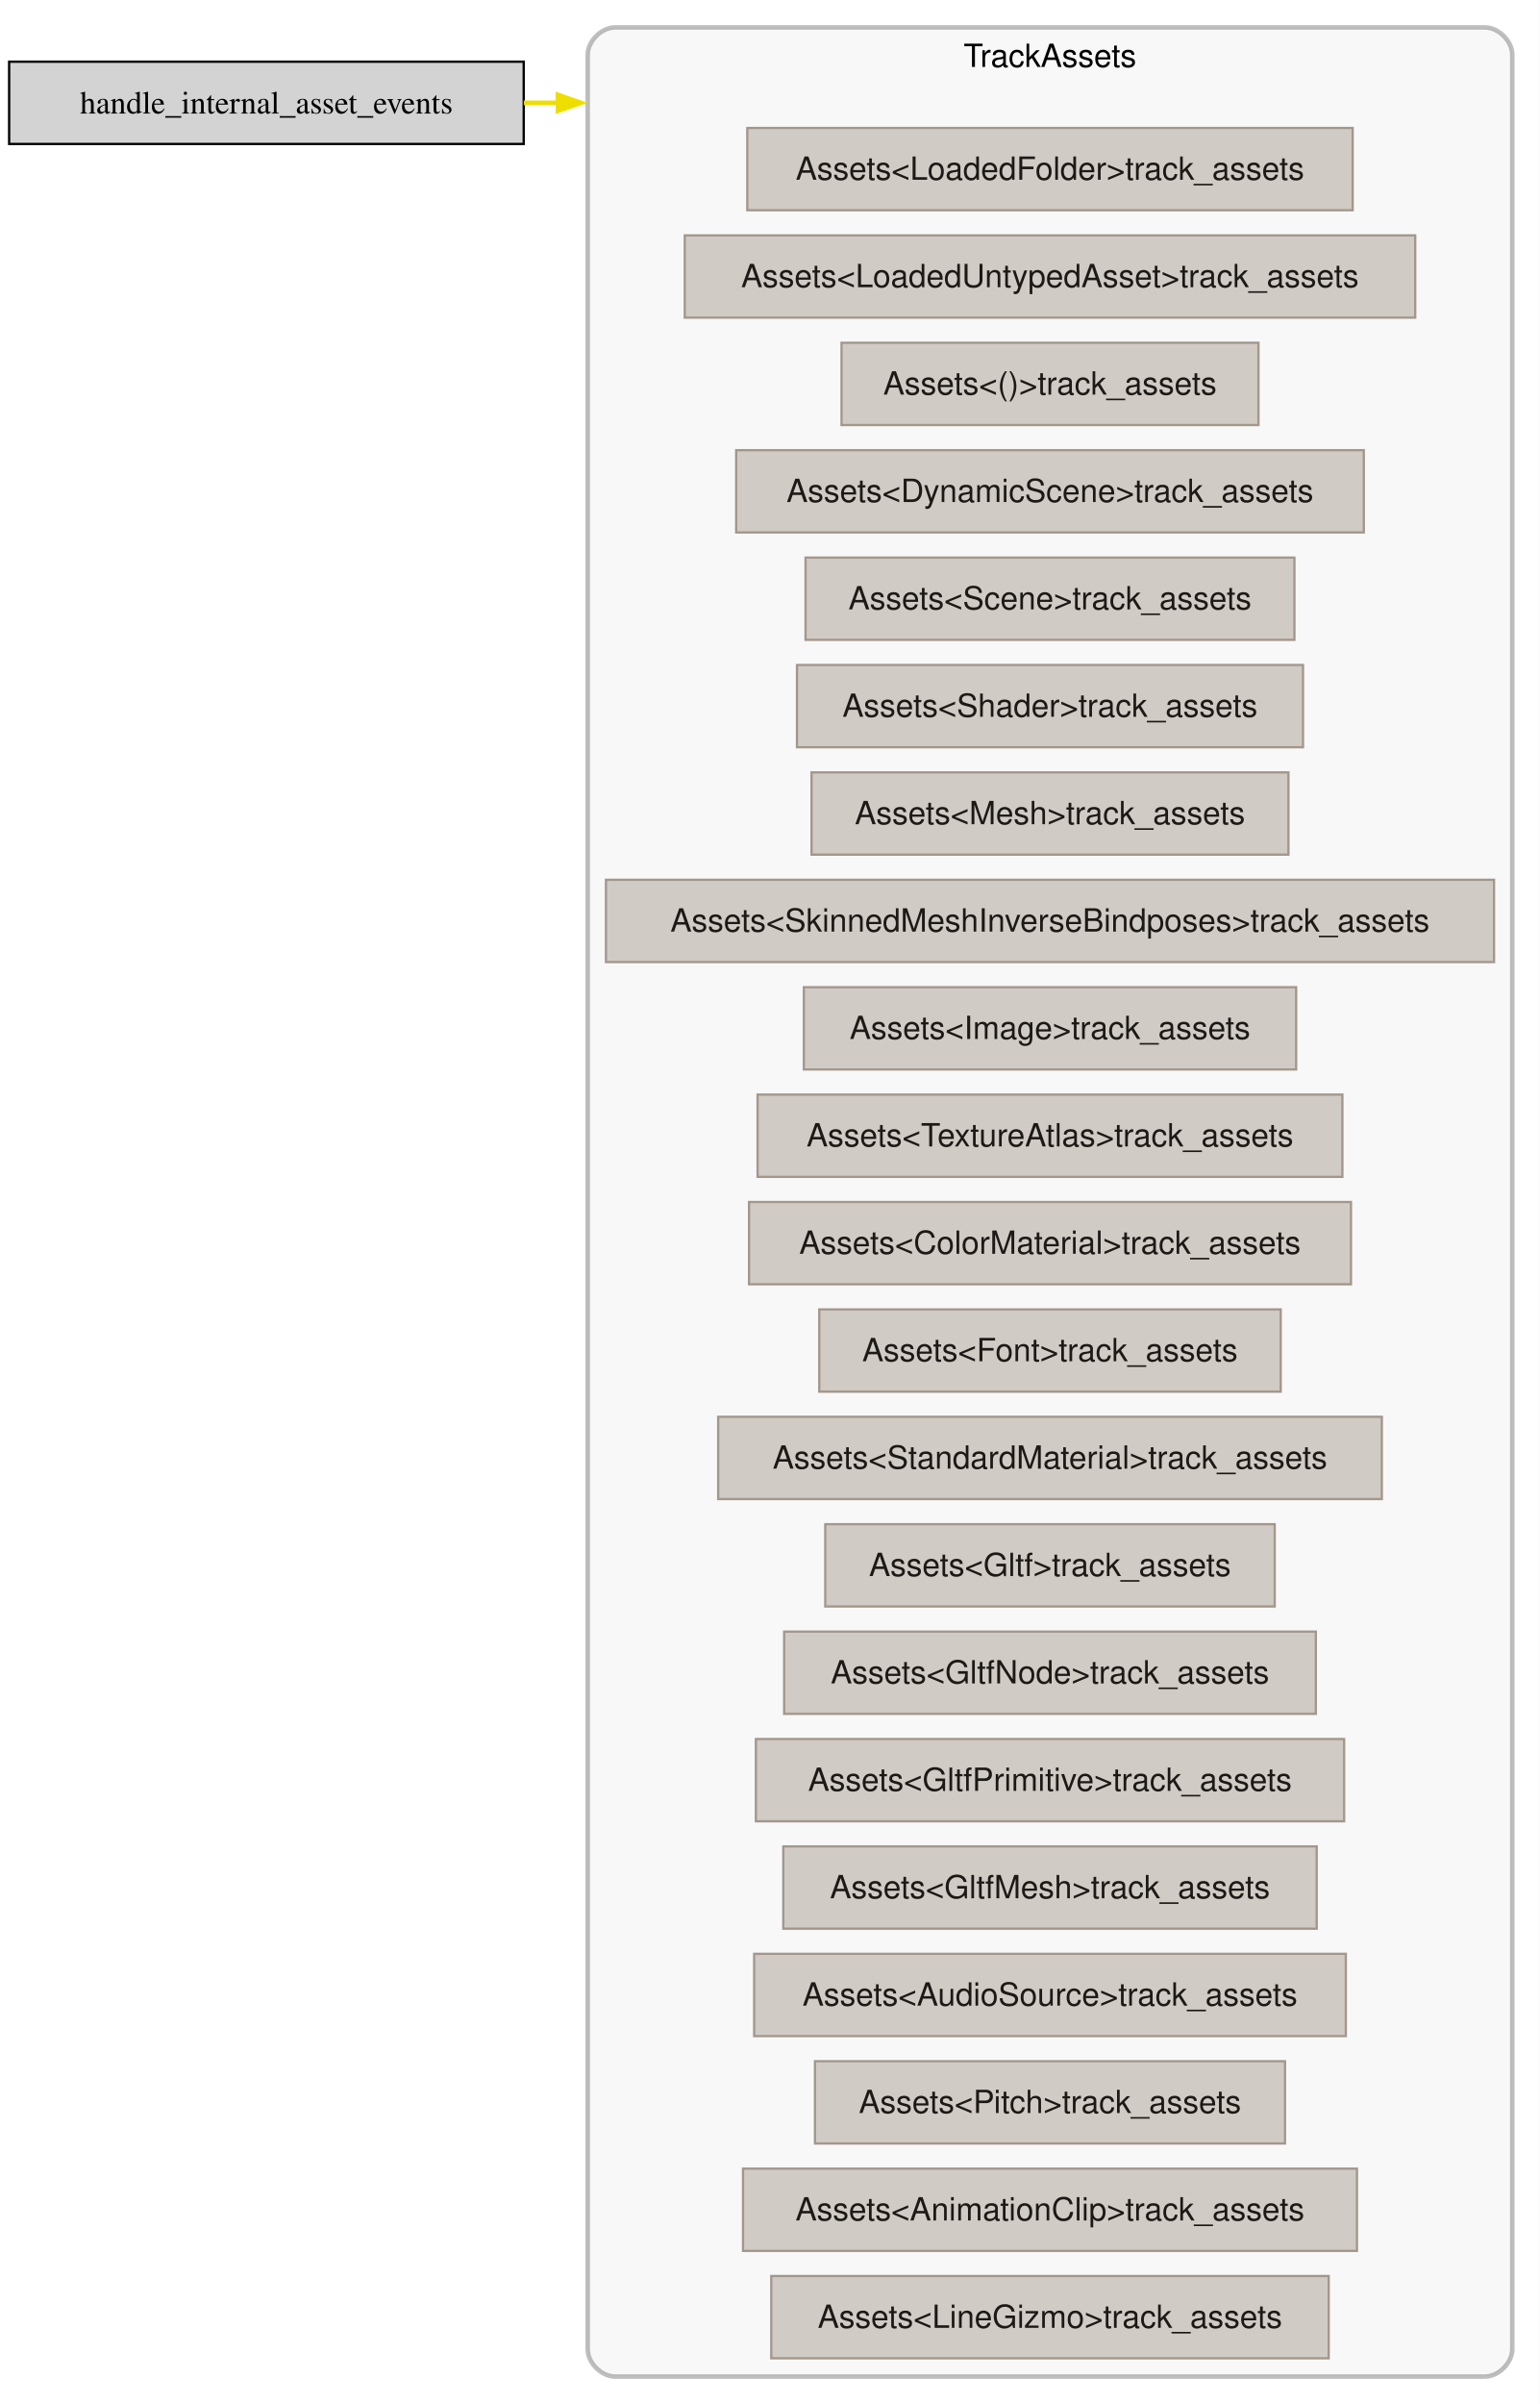
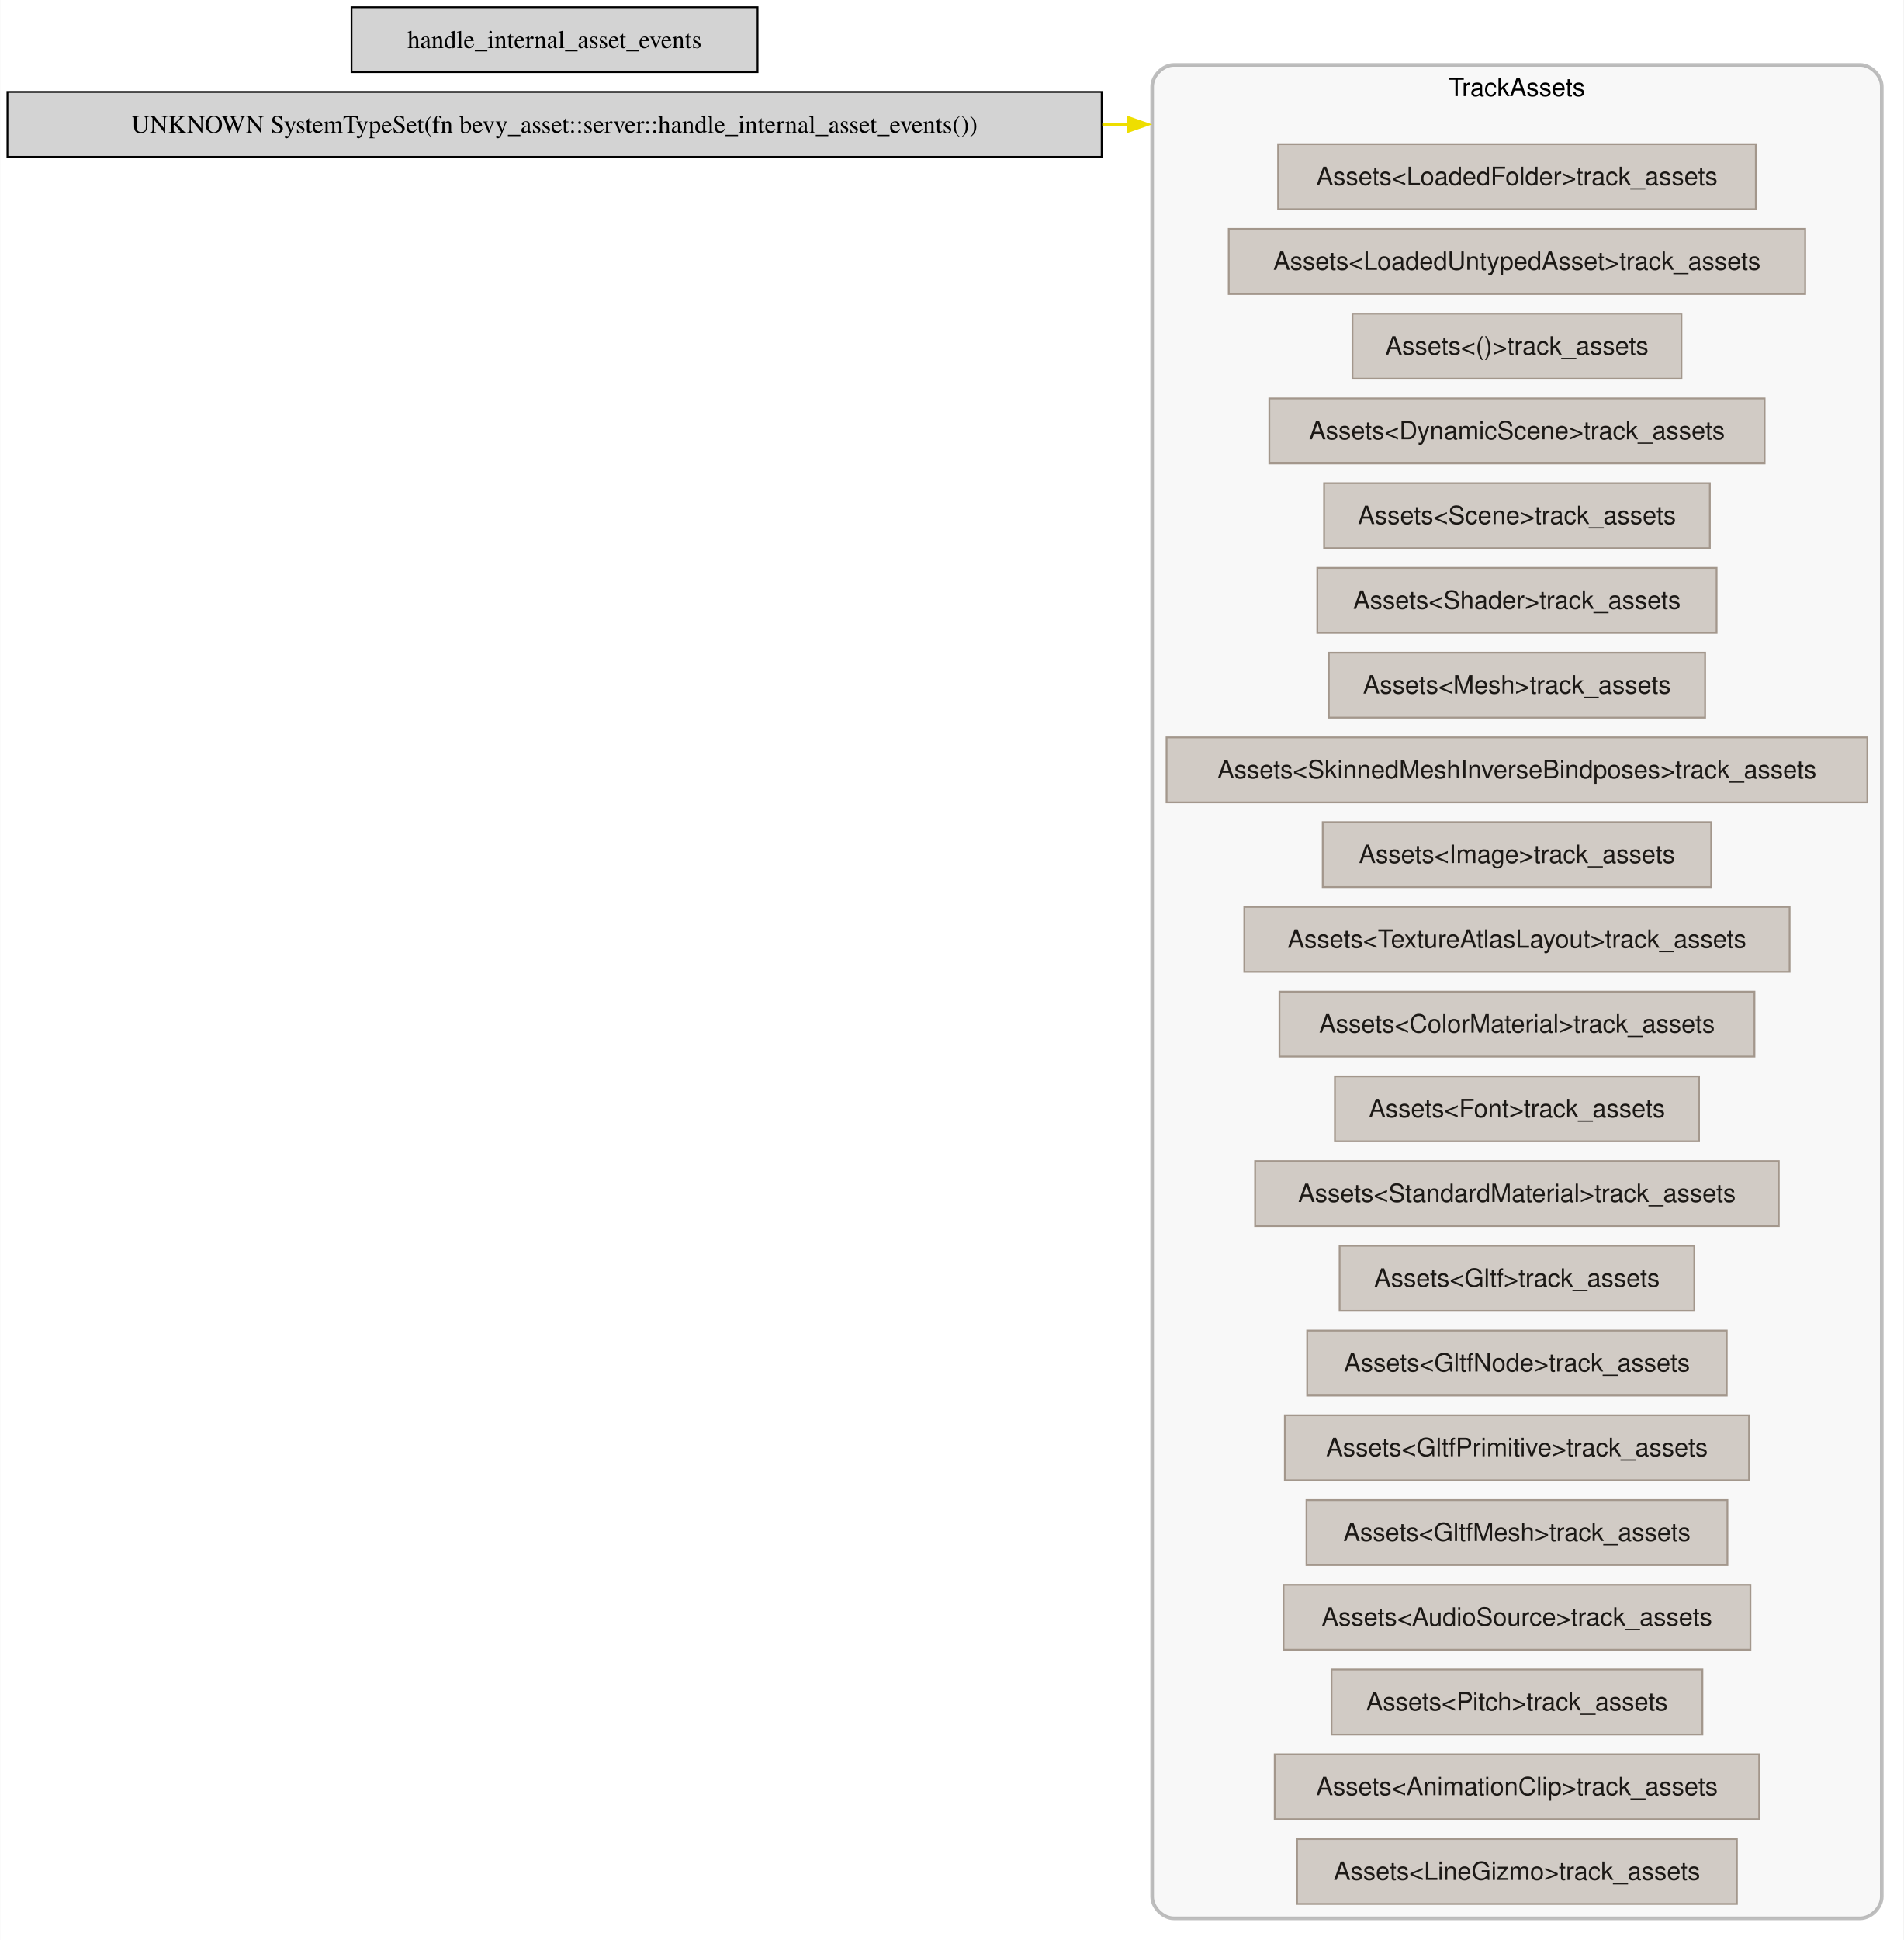
- <svg xmlns="http://www.w3.org/2000/svg" xmlns:xlink="http://www.w3.org/1999/xlink" width="674pt" height="1052pt" viewBox="0.00 0.00 674.00 1052.00">
-   <g id="graph0" class="graph" transform="scale(1 1) rotate(0) translate(4 1048)">
-     <polygon fill="white" stroke="none" points="-4,4 -4,-1048 670,-1048 670,4 -4,4" />
+ <svg xmlns="http://www.w3.org/2000/svg" xmlns:xlink="http://www.w3.org/1999/xlink" width="1056pt" height="1076pt" viewBox="0.00 0.00 1055.75 1076.00">
+   <g id="graph0" class="graph" transform="scale(1 1) rotate(0) translate(4 1072)">
+     <polygon fill="white" stroke="none" points="-4,4 -4,-1072 1051.75,-1072 1051.75,4 -4,4" />
    <g id="clust1" class="cluster">
      <g id="a_clust1">
        <a xlink:title="TrackAssets">
-           <path fill="#000000" fill-opacity="0.031" stroke="#000000" stroke-width="2" stroke-opacity="0.251" d="M265.25,-8C265.25,-8 646,-8 646,-8 652,-8 658,-14 658,-20 658,-20 658,-1024 658,-1024 658,-1030 652,-1036 646,-1036 646,-1036 265.25,-1036 265.25,-1036 259.25,-1036 253.25,-1030 253.25,-1024 253.25,-1024 253.25,-20 253.25,-20 253.25,-14 259.25,-8 265.25,-8" />
-           <text text-anchor="middle" x="455.62" y="-1018.7" font-family="Helvetica,sans-Serif" font-size="14.00" fill="#000000">TrackAssets</text>
+           <path fill="#000000" fill-opacity="0.031" stroke="#000000" stroke-width="2" stroke-opacity="0.251" d="M647,-8C647,-8 1027.75,-8 1027.75,-8 1033.75,-8 1039.75,-14 1039.75,-20 1039.75,-20 1039.75,-1024 1039.75,-1024 1039.75,-1030 1033.75,-1036 1027.75,-1036 1027.75,-1036 647,-1036 647,-1036 641,-1036 635,-1030 635,-1024 635,-1024 635,-20 635,-20 635,-14 641,-8 647,-8" />
+           <text text-anchor="middle" x="837.38" y="-1018.7" font-family="Helvetica,sans-Serif" font-size="14.00" fill="#000000">TrackAssets</text>
        </a>
      </g>
    </g>
    <g id="node2" class="node">
      <g id="a_node2">
        <a xlink:title="bevy_asset::assets::Assets&lt;bevy_asset::folder::LoadedFolder&gt;::track_assets">
-           <polygon fill="#d1cbc5" stroke="#a3978c" points="588.12,-992 323.12,-992 323.12,-956 588.12,-956 588.12,-992" />
-           <text text-anchor="middle" x="455.62" y="-969.33" font-family="Helvetica,sans-Serif" font-size="14.00" fill="#1c1916">Assets&lt;LoadedFolder&gt;track_assets</text>
+           <polygon fill="#d1cbc5" stroke="#a3978c" points="969.88,-992 704.88,-992 704.88,-956 969.88,-956 969.88,-992" />
+           <text text-anchor="middle" x="837.38" y="-969.33" font-family="Helvetica,sans-Serif" font-size="14.00" fill="#1c1916">Assets&lt;LoadedFolder&gt;track_assets</text>
        </a>
      </g>
    </g>
    <g id="node3" class="node">
      <g id="a_node3">
        <a xlink:title="bevy_asset::assets::Assets&lt;bevy_asset::assets::LoadedUntypedAsset&gt;::track_assets">
-           <polygon fill="#d1cbc5" stroke="#a3978c" points="615.5,-945 295.75,-945 295.75,-909 615.5,-909 615.5,-945" />
-           <text text-anchor="middle" x="455.62" y="-922.33" font-family="Helvetica,sans-Serif" font-size="14.00" fill="#1c1916">Assets&lt;LoadedUntypedAsset&gt;track_assets</text>
+           <polygon fill="#d1cbc5" stroke="#a3978c" points="997.25,-945 677.5,-945 677.5,-909 997.25,-909 997.25,-945" />
+           <text text-anchor="middle" x="837.38" y="-922.33" font-family="Helvetica,sans-Serif" font-size="14.00" fill="#1c1916">Assets&lt;LoadedUntypedAsset&gt;track_assets</text>
        </a>
      </g>
    </g>
    <g id="node4" class="node">
      <g id="a_node4">
        <a xlink:title="bevy_asset::assets::Assets&lt;()&gt;::track_assets">
-           <polygon fill="#d1cbc5" stroke="#a3978c" points="546.88,-898 364.38,-898 364.38,-862 546.88,-862 546.88,-898" />
-           <text text-anchor="middle" x="455.62" y="-875.33" font-family="Helvetica,sans-Serif" font-size="14.00" fill="#1c1916">Assets&lt;()&gt;track_assets</text>
+           <polygon fill="#d1cbc5" stroke="#a3978c" points="928.62,-898 746.12,-898 746.12,-862 928.62,-862 928.62,-898" />
+           <text text-anchor="middle" x="837.38" y="-875.33" font-family="Helvetica,sans-Serif" font-size="14.00" fill="#1c1916">Assets&lt;()&gt;track_assets</text>
        </a>
      </g>
    </g>
    <g id="node5" class="node">
      <g id="a_node5">
        <a xlink:title="bevy_asset::assets::Assets&lt;bevy_scene::dynamic_scene::DynamicScene&gt;::track_assets">
-           <polygon fill="#d1cbc5" stroke="#a3978c" points="593,-851 318.25,-851 318.25,-815 593,-815 593,-851" />
-           <text text-anchor="middle" x="455.62" y="-828.33" font-family="Helvetica,sans-Serif" font-size="14.00" fill="#1c1916">Assets&lt;DynamicScene&gt;track_assets</text>
+           <polygon fill="#d1cbc5" stroke="#a3978c" points="974.75,-851 700,-851 700,-815 974.75,-815 974.75,-851" />
+           <text text-anchor="middle" x="837.38" y="-828.33" font-family="Helvetica,sans-Serif" font-size="14.00" fill="#1c1916">Assets&lt;DynamicScene&gt;track_assets</text>
        </a>
      </g>
    </g>
    <g id="node6" class="node">
      <g id="a_node6">
        <a xlink:title="bevy_asset::assets::Assets&lt;bevy_scene::scene::Scene&gt;::track_assets">
-           <polygon fill="#d1cbc5" stroke="#a3978c" points="562.62,-804 348.62,-804 348.62,-768 562.62,-768 562.62,-804" />
-           <text text-anchor="middle" x="455.62" y="-781.33" font-family="Helvetica,sans-Serif" font-size="14.00" fill="#1c1916">Assets&lt;Scene&gt;track_assets</text>
+           <polygon fill="#d1cbc5" stroke="#a3978c" points="944.38,-804 730.38,-804 730.38,-768 944.38,-768 944.38,-804" />
+           <text text-anchor="middle" x="837.38" y="-781.33" font-family="Helvetica,sans-Serif" font-size="14.00" fill="#1c1916">Assets&lt;Scene&gt;track_assets</text>
        </a>
      </g>
    </g>
    <g id="node7" class="node">
      <g id="a_node7">
        <a xlink:title="bevy_asset::assets::Assets&lt;bevy_render::render_resource::shader::Shader&gt;::track_assets">
-           <polygon fill="#d1cbc5" stroke="#a3978c" points="566.38,-757 344.88,-757 344.88,-721 566.38,-721 566.38,-757" />
-           <text text-anchor="middle" x="455.62" y="-734.33" font-family="Helvetica,sans-Serif" font-size="14.00" fill="#1c1916">Assets&lt;Shader&gt;track_assets</text>
+           <polygon fill="#d1cbc5" stroke="#a3978c" points="948.12,-757 726.62,-757 726.62,-721 948.12,-721 948.12,-757" />
+           <text text-anchor="middle" x="837.38" y="-734.33" font-family="Helvetica,sans-Serif" font-size="14.00" fill="#1c1916">Assets&lt;Shader&gt;track_assets</text>
        </a>
      </g>
    </g>
    <g id="node8" class="node">
      <g id="a_node8">
        <a xlink:title="bevy_asset::assets::Assets&lt;bevy_render::mesh::mesh::Mesh&gt;::track_assets">
-           <polygon fill="#d1cbc5" stroke="#a3978c" points="560,-710 351.25,-710 351.25,-674 560,-674 560,-710" />
-           <text text-anchor="middle" x="455.62" y="-687.33" font-family="Helvetica,sans-Serif" font-size="14.00" fill="#1c1916">Assets&lt;Mesh&gt;track_assets</text>
+           <polygon fill="#d1cbc5" stroke="#a3978c" points="941.75,-710 733,-710 733,-674 941.75,-674 941.75,-710" />
+           <text text-anchor="middle" x="837.38" y="-687.33" font-family="Helvetica,sans-Serif" font-size="14.00" fill="#1c1916">Assets&lt;Mesh&gt;track_assets</text>
        </a>
      </g>
    </g>
    <g id="node9" class="node">
      <g id="a_node9">
        <a xlink:title="bevy_asset::assets::Assets&lt;bevy_render::mesh::mesh::skinning::SkinnedMeshInverseBindposes&gt;::track_assets">
-           <polygon fill="#d1cbc5" stroke="#a3978c" points="650,-663 261.25,-663 261.25,-627 650,-627 650,-663" />
-           <text text-anchor="middle" x="455.62" y="-640.33" font-family="Helvetica,sans-Serif" font-size="14.00" fill="#1c1916">Assets&lt;SkinnedMeshInverseBindposes&gt;track_assets</text>
+           <polygon fill="#d1cbc5" stroke="#a3978c" points="1031.75,-663 643,-663 643,-627 1031.75,-627 1031.75,-663" />
+           <text text-anchor="middle" x="837.38" y="-640.33" font-family="Helvetica,sans-Serif" font-size="14.00" fill="#1c1916">Assets&lt;SkinnedMeshInverseBindposes&gt;track_assets</text>
        </a>
      </g>
    </g>
    <g id="node10" class="node">
      <g id="a_node10">
        <a xlink:title="bevy_asset::assets::Assets&lt;bevy_render::texture::image::Image&gt;::track_assets">
-           <polygon fill="#d1cbc5" stroke="#a3978c" points="563.38,-616 347.88,-616 347.88,-580 563.38,-580 563.38,-616" />
-           <text text-anchor="middle" x="455.62" y="-593.33" font-family="Helvetica,sans-Serif" font-size="14.00" fill="#1c1916">Assets&lt;Image&gt;track_assets</text>
+           <polygon fill="#d1cbc5" stroke="#a3978c" points="945.12,-616 729.62,-616 729.62,-580 945.12,-580 945.12,-616" />
+           <text text-anchor="middle" x="837.38" y="-593.33" font-family="Helvetica,sans-Serif" font-size="14.00" fill="#1c1916">Assets&lt;Image&gt;track_assets</text>
        </a>
      </g>
    </g>
    <g id="node11" class="node">
      <g id="a_node11">
-         <a xlink:title="bevy_asset::assets::Assets&lt;bevy_sprite::texture_atlas::TextureAtlas&gt;::track_assets">
-           <polygon fill="#d1cbc5" stroke="#a3978c" points="583.62,-569 327.62,-569 327.62,-533 583.62,-533 583.62,-569" />
-           <text text-anchor="middle" x="455.62" y="-546.33" font-family="Helvetica,sans-Serif" font-size="14.00" fill="#1c1916">Assets&lt;TextureAtlas&gt;track_assets</text>
+         <a xlink:title="bevy_asset::assets::Assets&lt;bevy_sprite::texture_atlas::TextureAtlasLayout&gt;::track_assets">
+           <polygon fill="#d1cbc5" stroke="#a3978c" points="988.62,-569 686.12,-569 686.12,-533 988.62,-533 988.62,-569" />
+           <text text-anchor="middle" x="837.38" y="-546.33" font-family="Helvetica,sans-Serif" font-size="14.00" fill="#1c1916">Assets&lt;TextureAtlasLayout&gt;track_assets</text>
        </a>
      </g>
    </g>
    <g id="node12" class="node">
      <g id="a_node12">
        <a xlink:title="bevy_asset::assets::Assets&lt;bevy_sprite::mesh2d::color_material::ColorMaterial&gt;::track_assets">
-           <polygon fill="#d1cbc5" stroke="#a3978c" points="587.38,-522 323.88,-522 323.88,-486 587.38,-486 587.38,-522" />
-           <text text-anchor="middle" x="455.62" y="-499.32" font-family="Helvetica,sans-Serif" font-size="14.00" fill="#1c1916">Assets&lt;ColorMaterial&gt;track_assets</text>
+           <polygon fill="#d1cbc5" stroke="#a3978c" points="969.12,-522 705.62,-522 705.62,-486 969.12,-486 969.12,-522" />
+           <text text-anchor="middle" x="837.38" y="-499.32" font-family="Helvetica,sans-Serif" font-size="14.00" fill="#1c1916">Assets&lt;ColorMaterial&gt;track_assets</text>
        </a>
      </g>
    </g>
    <g id="node13" class="node">
      <g id="a_node13">
        <a xlink:title="bevy_asset::assets::Assets&lt;bevy_text::font::Font&gt;::track_assets">
-           <polygon fill="#d1cbc5" stroke="#a3978c" points="556.62,-475 354.62,-475 354.62,-439 556.62,-439 556.62,-475" />
-           <text text-anchor="middle" x="455.62" y="-452.32" font-family="Helvetica,sans-Serif" font-size="14.00" fill="#1c1916">Assets&lt;Font&gt;track_assets</text>
+           <polygon fill="#d1cbc5" stroke="#a3978c" points="938.38,-475 736.38,-475 736.38,-439 938.38,-439 938.38,-475" />
+           <text text-anchor="middle" x="837.38" y="-452.32" font-family="Helvetica,sans-Serif" font-size="14.00" fill="#1c1916">Assets&lt;Font&gt;track_assets</text>
        </a>
      </g>
    </g>
    <g id="node14" class="node">
      <g id="a_node14">
        <a xlink:title="bevy_asset::assets::Assets&lt;bevy_pbr::pbr_material::StandardMaterial&gt;::track_assets">
-           <polygon fill="#d1cbc5" stroke="#a3978c" points="600.88,-428 310.38,-428 310.38,-392 600.88,-392 600.88,-428" />
-           <text text-anchor="middle" x="455.62" y="-405.32" font-family="Helvetica,sans-Serif" font-size="14.00" fill="#1c1916">Assets&lt;StandardMaterial&gt;track_assets</text>
+           <polygon fill="#d1cbc5" stroke="#a3978c" points="982.62,-428 692.12,-428 692.12,-392 982.62,-392 982.62,-428" />
+           <text text-anchor="middle" x="837.38" y="-405.32" font-family="Helvetica,sans-Serif" font-size="14.00" fill="#1c1916">Assets&lt;StandardMaterial&gt;track_assets</text>
        </a>
      </g>
    </g>
    <g id="node15" class="node">
      <g id="a_node15">
        <a xlink:title="bevy_asset::assets::Assets&lt;bevy_gltf::Gltf&gt;::track_assets">
-           <polygon fill="#d1cbc5" stroke="#a3978c" points="554,-381 357.25,-381 357.25,-345 554,-345 554,-381" />
-           <text text-anchor="middle" x="455.62" y="-358.32" font-family="Helvetica,sans-Serif" font-size="14.00" fill="#1c1916">Assets&lt;Gltf&gt;track_assets</text>
+           <polygon fill="#d1cbc5" stroke="#a3978c" points="935.75,-381 739,-381 739,-345 935.75,-345 935.75,-381" />
+           <text text-anchor="middle" x="837.38" y="-358.32" font-family="Helvetica,sans-Serif" font-size="14.00" fill="#1c1916">Assets&lt;Gltf&gt;track_assets</text>
        </a>
      </g>
    </g>
    <g id="node16" class="node">
      <g id="a_node16">
        <a xlink:title="bevy_asset::assets::Assets&lt;bevy_gltf::GltfNode&gt;::track_assets">
-           <polygon fill="#d1cbc5" stroke="#a3978c" points="572,-334 339.25,-334 339.25,-298 572,-298 572,-334" />
-           <text text-anchor="middle" x="455.62" y="-311.32" font-family="Helvetica,sans-Serif" font-size="14.00" fill="#1c1916">Assets&lt;GltfNode&gt;track_assets</text>
+           <polygon fill="#d1cbc5" stroke="#a3978c" points="953.75,-334 721,-334 721,-298 953.75,-298 953.75,-334" />
+           <text text-anchor="middle" x="837.38" y="-311.32" font-family="Helvetica,sans-Serif" font-size="14.00" fill="#1c1916">Assets&lt;GltfNode&gt;track_assets</text>
        </a>
      </g>
    </g>
    <g id="node17" class="node">
      <g id="a_node17">
        <a xlink:title="bevy_asset::assets::Assets&lt;bevy_gltf::GltfPrimitive&gt;::track_assets">
-           <polygon fill="#d1cbc5" stroke="#a3978c" points="584.38,-287 326.88,-287 326.88,-251 584.38,-251 584.38,-287" />
-           <text text-anchor="middle" x="455.62" y="-264.32" font-family="Helvetica,sans-Serif" font-size="14.00" fill="#1c1916">Assets&lt;GltfPrimitive&gt;track_assets</text>
+           <polygon fill="#d1cbc5" stroke="#a3978c" points="966.12,-287 708.62,-287 708.62,-251 966.12,-251 966.12,-287" />
+           <text text-anchor="middle" x="837.38" y="-264.32" font-family="Helvetica,sans-Serif" font-size="14.00" fill="#1c1916">Assets&lt;GltfPrimitive&gt;track_assets</text>
        </a>
      </g>
    </g>
    <g id="node18" class="node">
      <g id="a_node18">
        <a xlink:title="bevy_asset::assets::Assets&lt;bevy_gltf::GltfMesh&gt;::track_assets">
-           <polygon fill="#d1cbc5" stroke="#a3978c" points="572.38,-240 338.88,-240 338.88,-204 572.38,-204 572.38,-240" />
-           <text text-anchor="middle" x="455.62" y="-217.32" font-family="Helvetica,sans-Serif" font-size="14.00" fill="#1c1916">Assets&lt;GltfMesh&gt;track_assets</text>
+           <polygon fill="#d1cbc5" stroke="#a3978c" points="954.12,-240 720.62,-240 720.62,-204 954.12,-204 954.12,-240" />
+           <text text-anchor="middle" x="837.38" y="-217.32" font-family="Helvetica,sans-Serif" font-size="14.00" fill="#1c1916">Assets&lt;GltfMesh&gt;track_assets</text>
        </a>
      </g>
    </g>
    <g id="node19" class="node">
      <g id="a_node19">
        <a xlink:title="bevy_asset::assets::Assets&lt;bevy_audio::audio_source::AudioSource&gt;::track_assets">
-           <polygon fill="#d1cbc5" stroke="#a3978c" points="585.12,-193 326.12,-193 326.12,-157 585.12,-157 585.12,-193" />
-           <text text-anchor="middle" x="455.62" y="-170.32" font-family="Helvetica,sans-Serif" font-size="14.00" fill="#1c1916">Assets&lt;AudioSource&gt;track_assets</text>
+           <polygon fill="#d1cbc5" stroke="#a3978c" points="966.88,-193 707.88,-193 707.88,-157 966.88,-157 966.88,-193" />
+           <text text-anchor="middle" x="837.38" y="-170.32" font-family="Helvetica,sans-Serif" font-size="14.00" fill="#1c1916">Assets&lt;AudioSource&gt;track_assets</text>
        </a>
      </g>
    </g>
    <g id="node20" class="node">
      <g id="a_node20">
        <a xlink:title="bevy_asset::assets::Assets&lt;bevy_audio::pitch::Pitch&gt;::track_assets">
-           <polygon fill="#d1cbc5" stroke="#a3978c" points="558.5,-146 352.75,-146 352.75,-110 558.5,-110 558.5,-146" />
-           <text text-anchor="middle" x="455.62" y="-123.33" font-family="Helvetica,sans-Serif" font-size="14.00" fill="#1c1916">Assets&lt;Pitch&gt;track_assets</text>
+           <polygon fill="#d1cbc5" stroke="#a3978c" points="940.25,-146 734.5,-146 734.5,-110 940.25,-110 940.25,-146" />
+           <text text-anchor="middle" x="837.38" y="-123.33" font-family="Helvetica,sans-Serif" font-size="14.00" fill="#1c1916">Assets&lt;Pitch&gt;track_assets</text>
        </a>
      </g>
    </g>
    <g id="node21" class="node">
      <g id="a_node21">
        <a xlink:title="bevy_asset::assets::Assets&lt;bevy_animation::AnimationClip&gt;::track_assets">
-           <polygon fill="#d1cbc5" stroke="#a3978c" points="590,-99 321.25,-99 321.25,-63 590,-63 590,-99" />
-           <text text-anchor="middle" x="455.62" y="-76.33" font-family="Helvetica,sans-Serif" font-size="14.00" fill="#1c1916">Assets&lt;AnimationClip&gt;track_assets</text>
+           <polygon fill="#d1cbc5" stroke="#a3978c" points="971.75,-99 703,-99 703,-63 971.75,-63 971.75,-99" />
+           <text text-anchor="middle" x="837.38" y="-76.33" font-family="Helvetica,sans-Serif" font-size="14.00" fill="#1c1916">Assets&lt;AnimationClip&gt;track_assets</text>
        </a>
      </g>
    </g>
    <g id="node22" class="node">
      <g id="a_node22">
        <a xlink:title="bevy_asset::assets::Assets&lt;bevy_gizmos::LineGizmo&gt;::track_assets">
-           <polygon fill="#d1cbc5" stroke="#a3978c" points="577.62,-52 333.62,-52 333.62,-16 577.62,-16 577.62,-52" />
-           <text text-anchor="middle" x="455.62" y="-29.32" font-family="Helvetica,sans-Serif" font-size="14.00" fill="#1c1916">Assets&lt;LineGizmo&gt;track_assets</text>
+           <polygon fill="#d1cbc5" stroke="#a3978c" points="959.38,-52 715.38,-52 715.38,-16 959.38,-16 959.38,-52" />
+           <text text-anchor="middle" x="837.38" y="-29.32" font-family="Helvetica,sans-Serif" font-size="14.00" fill="#1c1916">Assets&lt;LineGizmo&gt;track_assets</text>
        </a>
      </g>
    </g>
    <g id="node23" class="node">
      <g id="a_node23">
        <a xlink:title="bevy_asset::server::handle_internal_asset_events">
-           <polygon fill="lightgrey" stroke="black" points="225.25,-1021 0,-1021 0,-985 225.25,-985 225.25,-1021" />
-           <text text-anchor="middle" x="112.62" y="-998.33" font-family="Times,serif" font-size="14.00">handle_internal_asset_events</text>
-         </a>
-       </g>
+           <polygon fill="lightgrey" stroke="black" points="416.12,-1068 190.88,-1068 190.88,-1032 416.12,-1032 416.12,-1068" />
+           <text text-anchor="middle" x="303.5" y="-1045.33" font-family="Times,serif" font-size="14.00">handle_internal_asset_events</text>
+         </a>
+       </g>
+     </g>
+     <g id="node24" class="node">
+       <polygon fill="lightgrey" stroke="black" points="607,-1021 0,-1021 0,-985 607,-985 607,-1021" />
+       <text text-anchor="middle" x="303.5" y="-998.33" font-family="Times,serif" font-size="14.00">UNKNOWN SystemTypeSet(fn bevy_asset::server::handle_internal_asset_events())</text>
    </g>
    <g id="edge1" class="edge">
      <g id="a_edge1">
        <a xlink:title="SystemTypeSet(handle_internal_asset_events()) → TrackAssets">
-           <path fill="none" stroke="#eede00" stroke-width="2" d="M225.28,-1003C230.26,-1003 235.32,-1003 240.43,-1003" />
-           <polygon fill="#eede00" stroke="#eede00" stroke-width="2" points="240.22,-1006.5 250.22,-1003 240.22,-999.5 240.22,-1006.5" />
+           <path fill="none" stroke="#eede00" stroke-width="2" d="M607.34,-1003C612.28,-1003 617.2,-1003 622.1,-1003" />
+           <polygon fill="#eede00" stroke="#eede00" stroke-width="2" points="621.97,-1006.5 631.97,-1003 621.97,-999.5 621.97,-1006.5" />
        </a>
      </g>
    </g>
  </g>
</svg>
